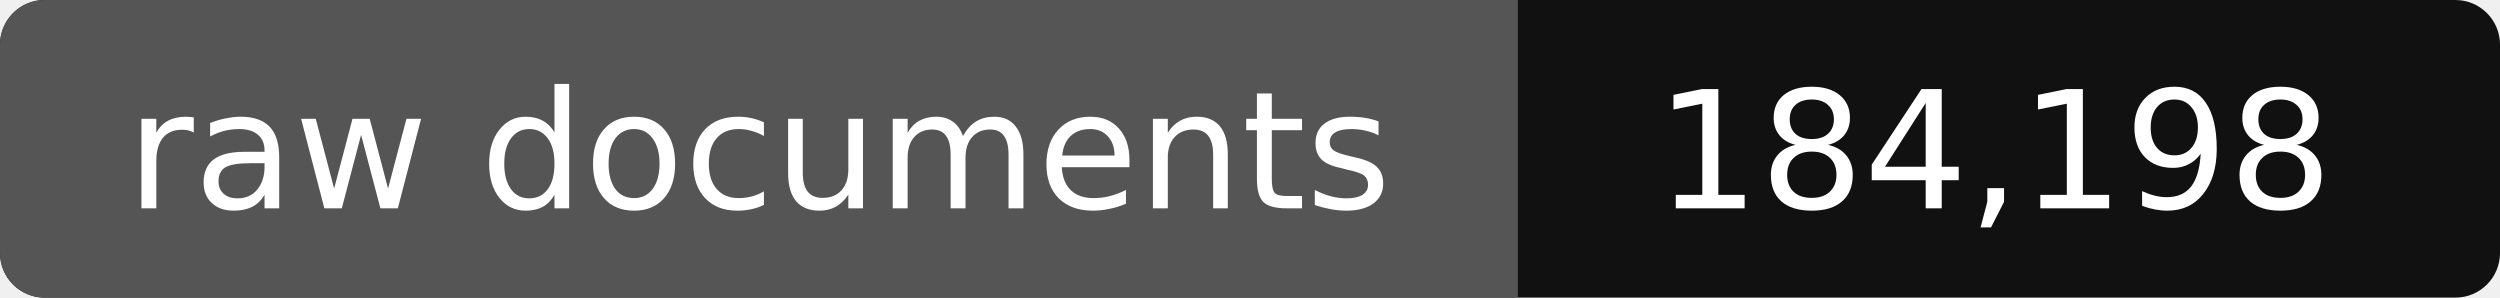
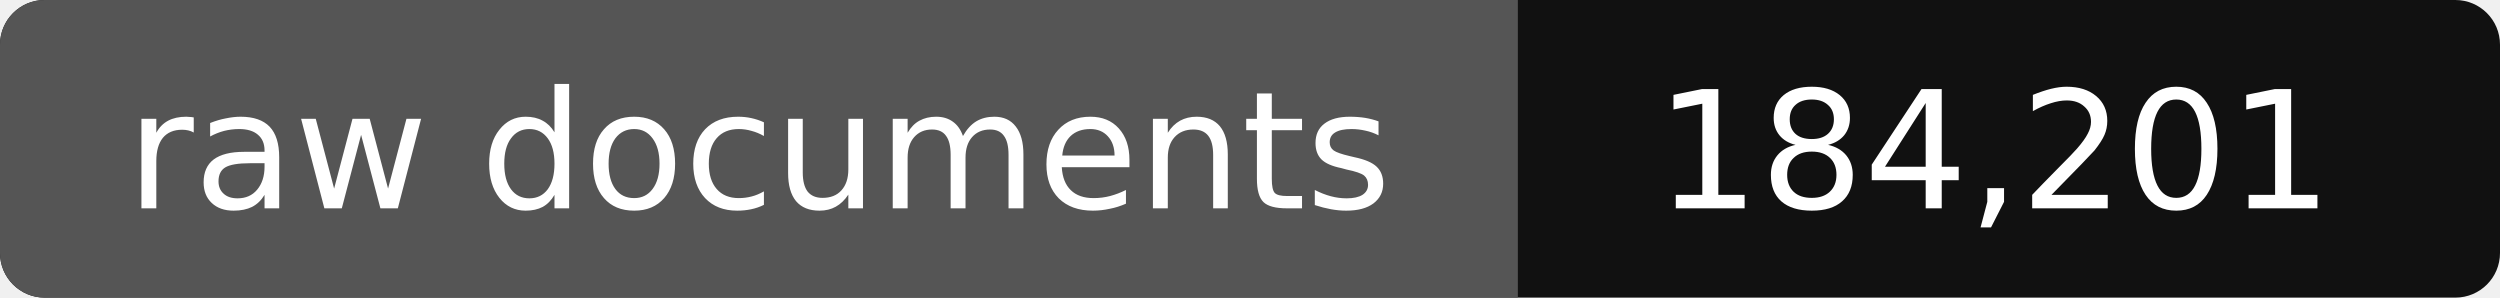
- <svg xmlns="http://www.w3.org/2000/svg" width="168" height="20" role="img" aria-label="raw documents: 184,198">
+ <svg xmlns="http://www.w3.org/2000/svg" width="168" height="20" role="img" aria-label="raw documents: 184,201">
  <rect width="168" height="20" rx="3" fill="#111" />
  <path fill="#555" d="M3 0h99v20H3a3 3 0 0 1-3-3V3a3 3 0 0 1 3-3z" />
  <g fill="#fff" text-anchor="middle" font-family="Verdana,DejaVu Sans,sans-serif" font-size="11">
    <text x="51" y="14">raw documents</text>
-     <text x="134" y="14">184,198</text>
+     <text x="134" y="14">184,201</text>
  </g>
</svg>
